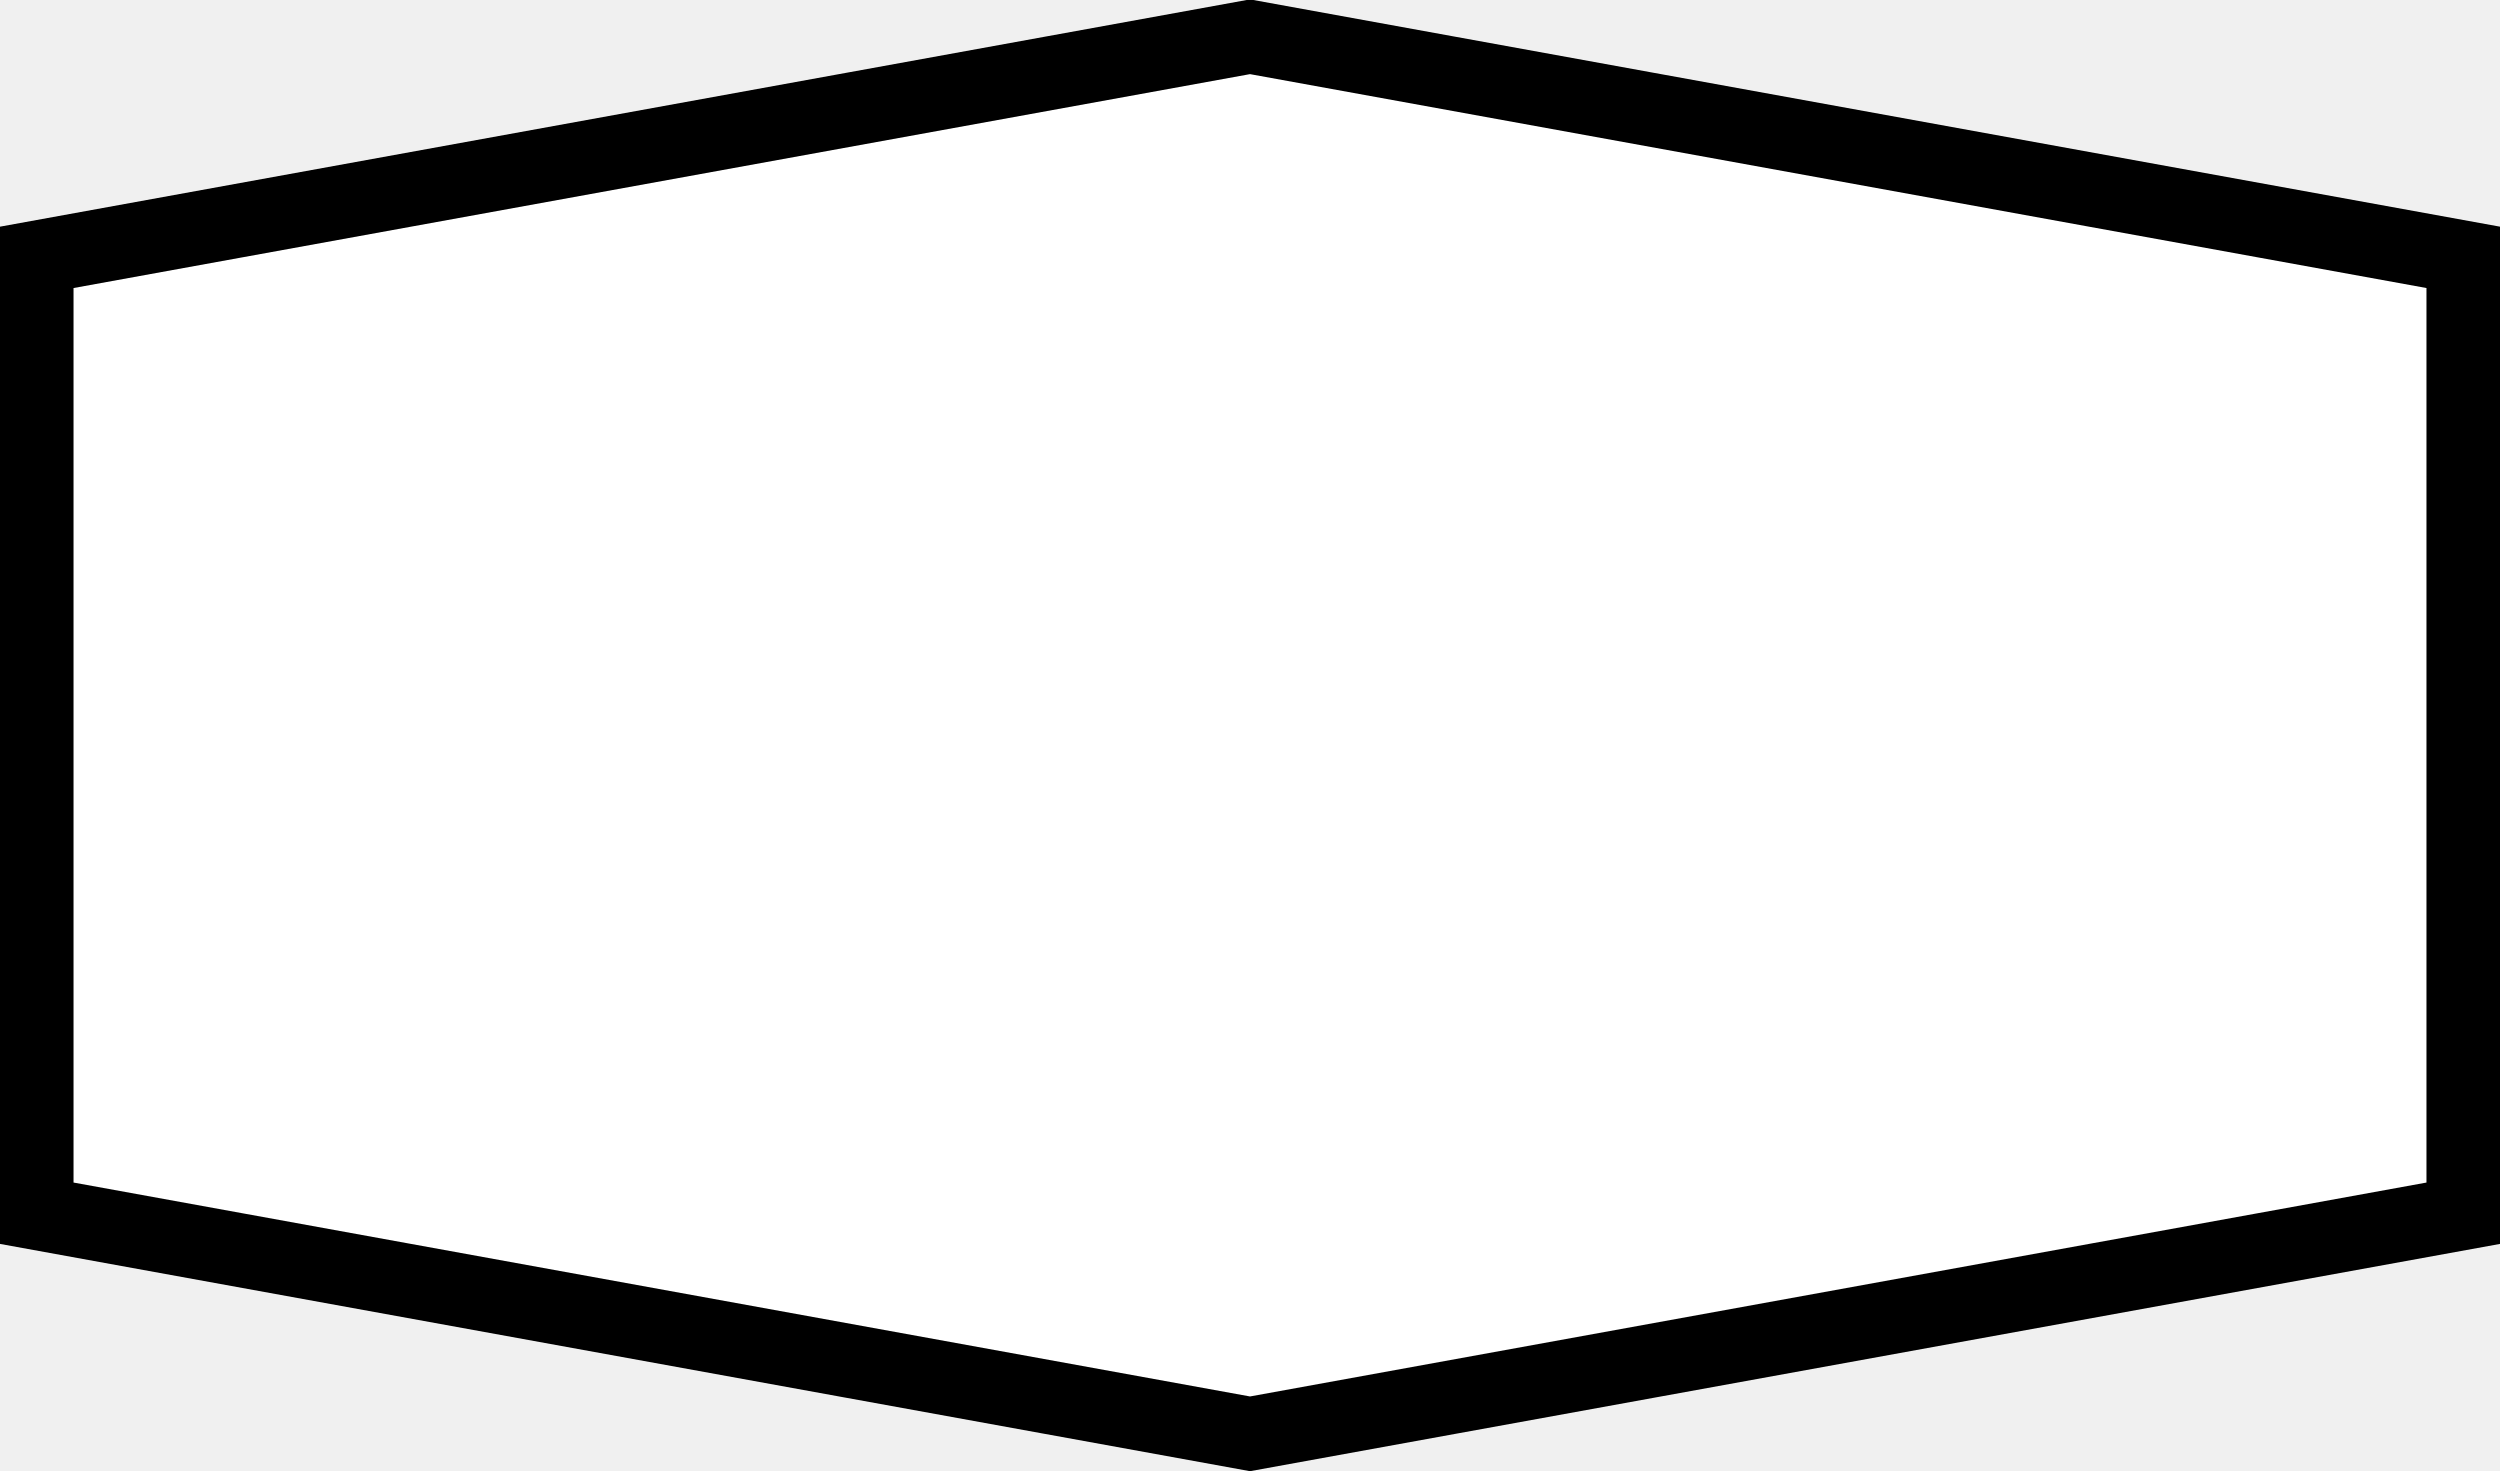
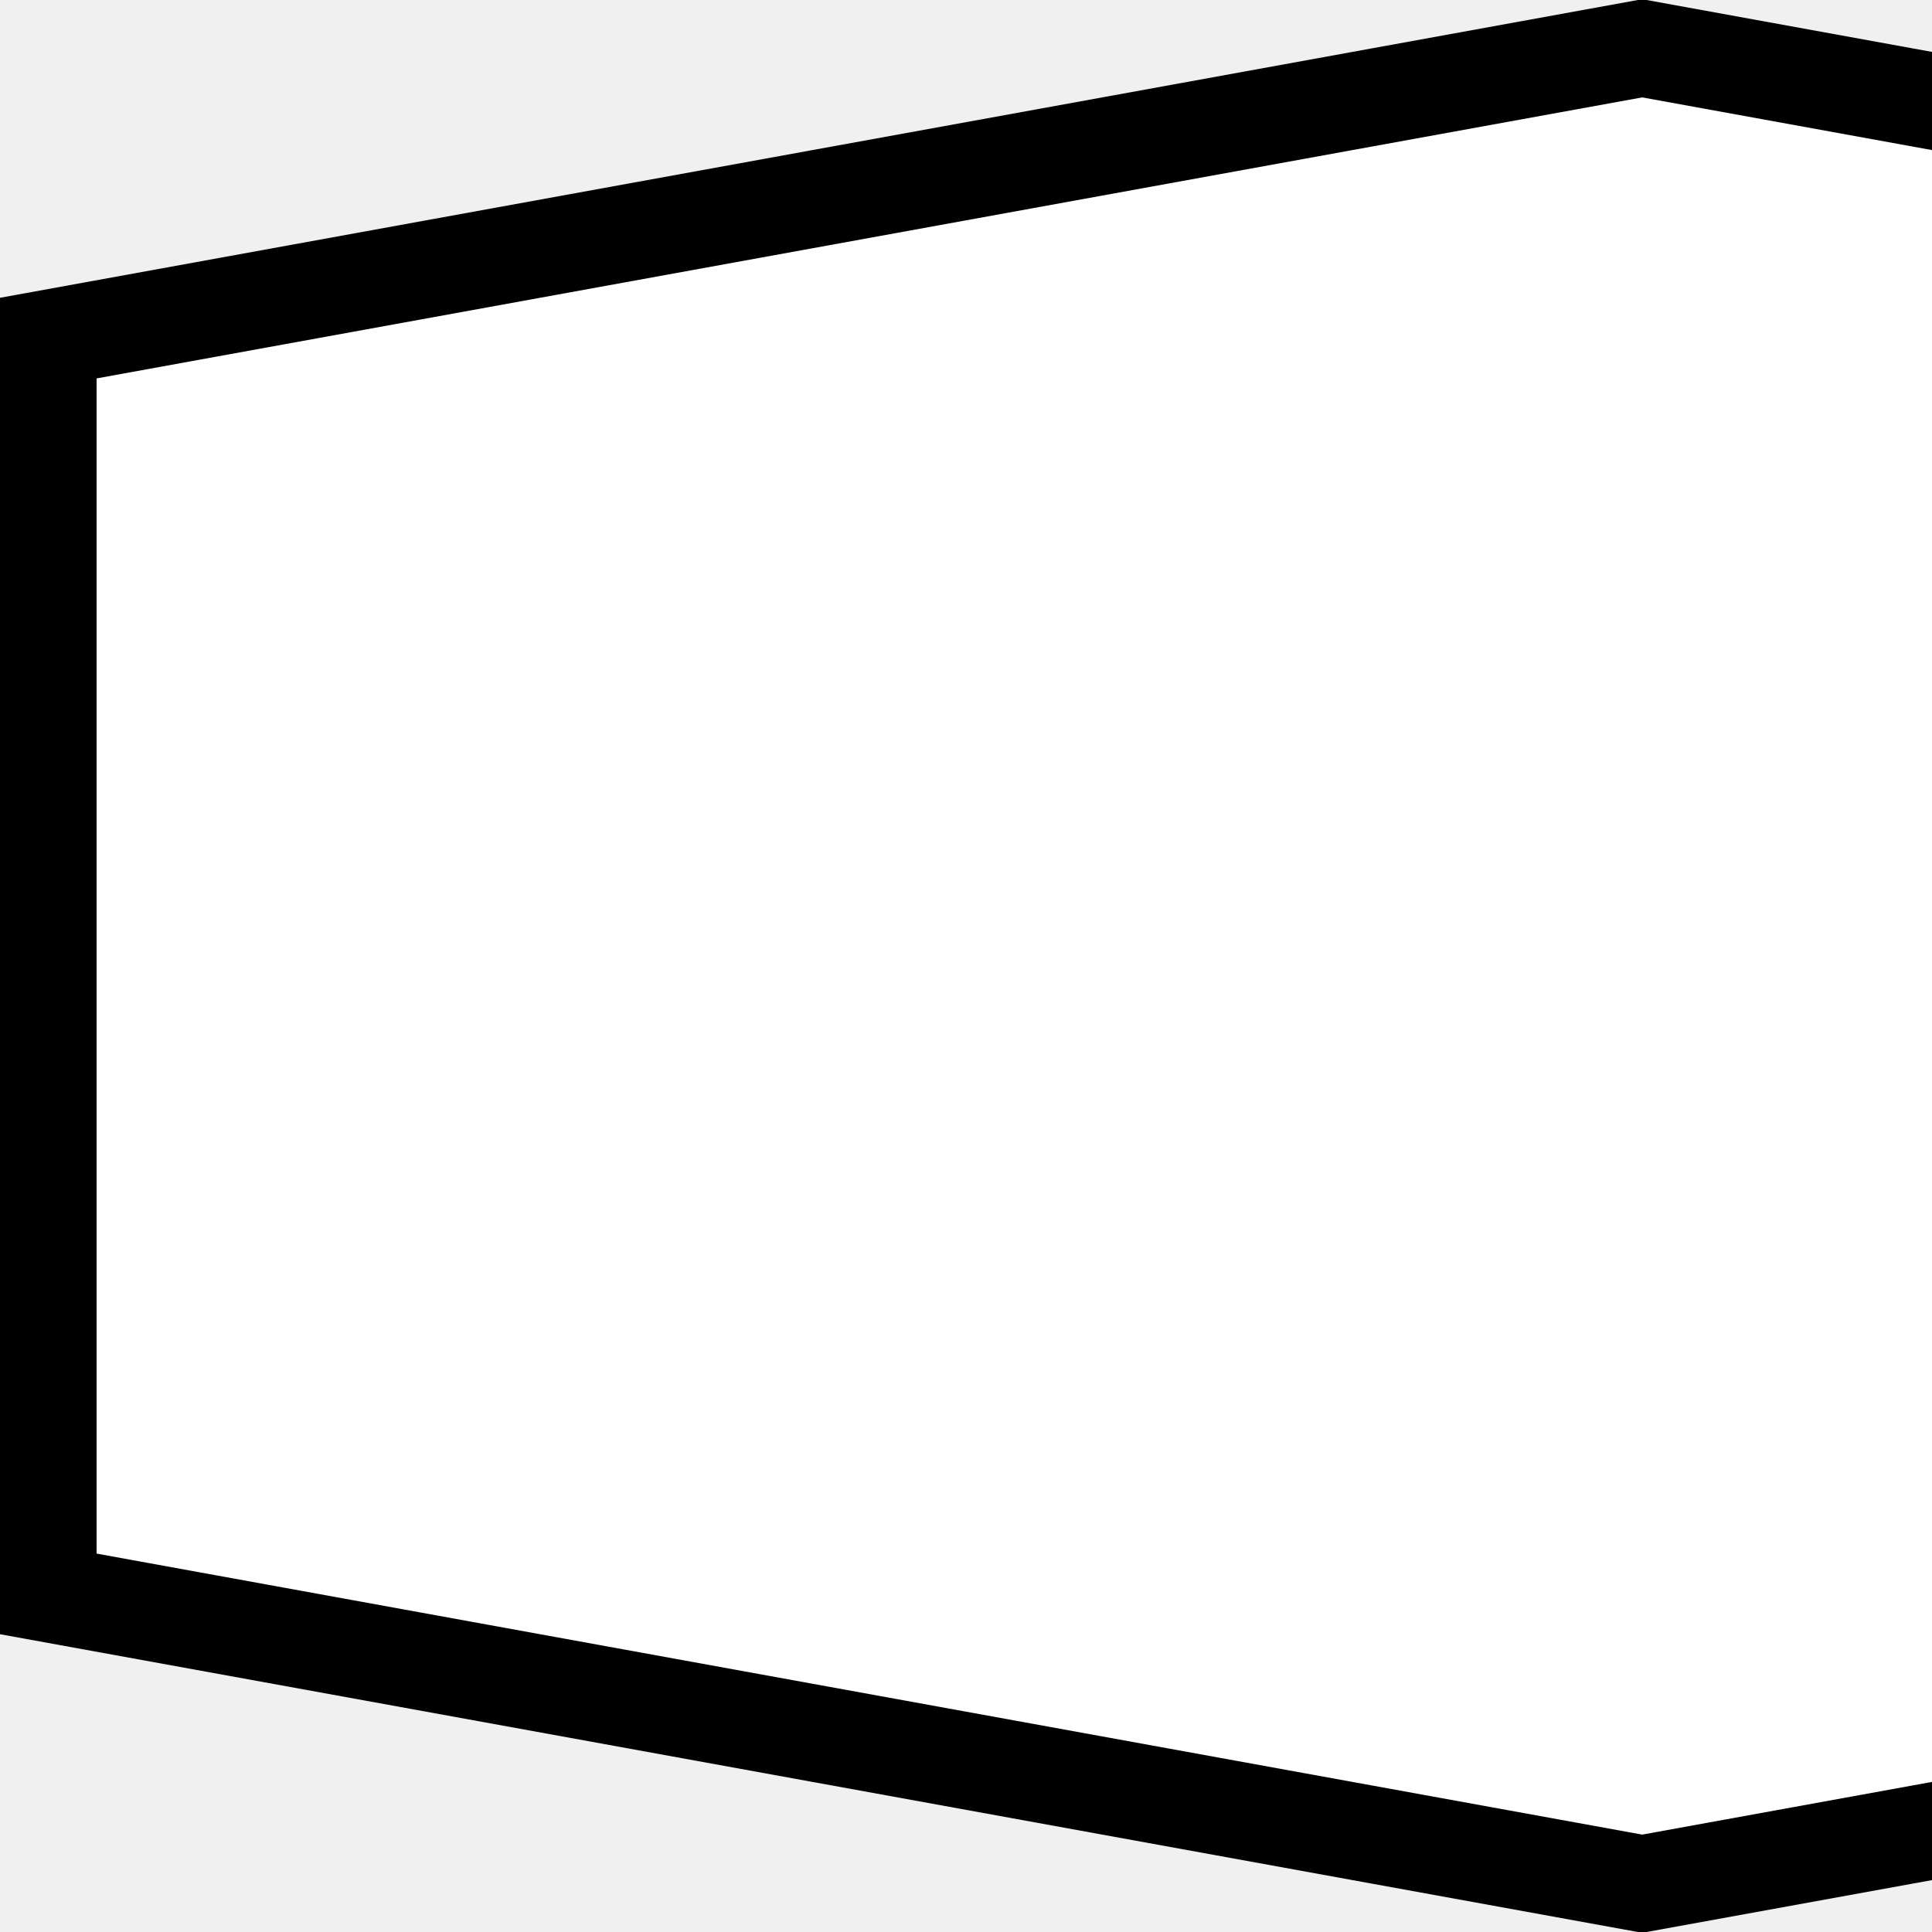
- <svg xmlns="http://www.w3.org/2000/svg" width="34" height="20">
-   <path fill="#FFF" d="M17 19.5L0.5 16.5L0.5 3.5L17 0.5L33.5 3.5L33.5 16.5L17 19.5Z" />
-   <path fill="none" stroke="#000" stroke-width="1" stroke-miterlimit="10" d="M17 19.5L0.5 16.5L0.5 3.5L17 0.5L33.5 3.5L33.5 16.5L17 19.5Z" />
+ <svg xmlns="http://www.w3.org/2000/svg" width="20" height="20" viewBox="0 0 20.0 20.0">
+   <g transform="scale(1.0)">
+     <path fill="#FFF" d="M17 19.5L0.5 16.5L0.5 3.5L17 0.5L33.5 3.5L33.5 16.5L17 19.5Z" />
+     <path fill="none" stroke="#000" stroke-width="1" stroke-miterlimit="10" d="M17 19.5L0.5 16.5L0.5 3.5L17 0.5L33.5 3.5L33.5 16.5L17 19.5Z" />
+   </g>
</svg>
